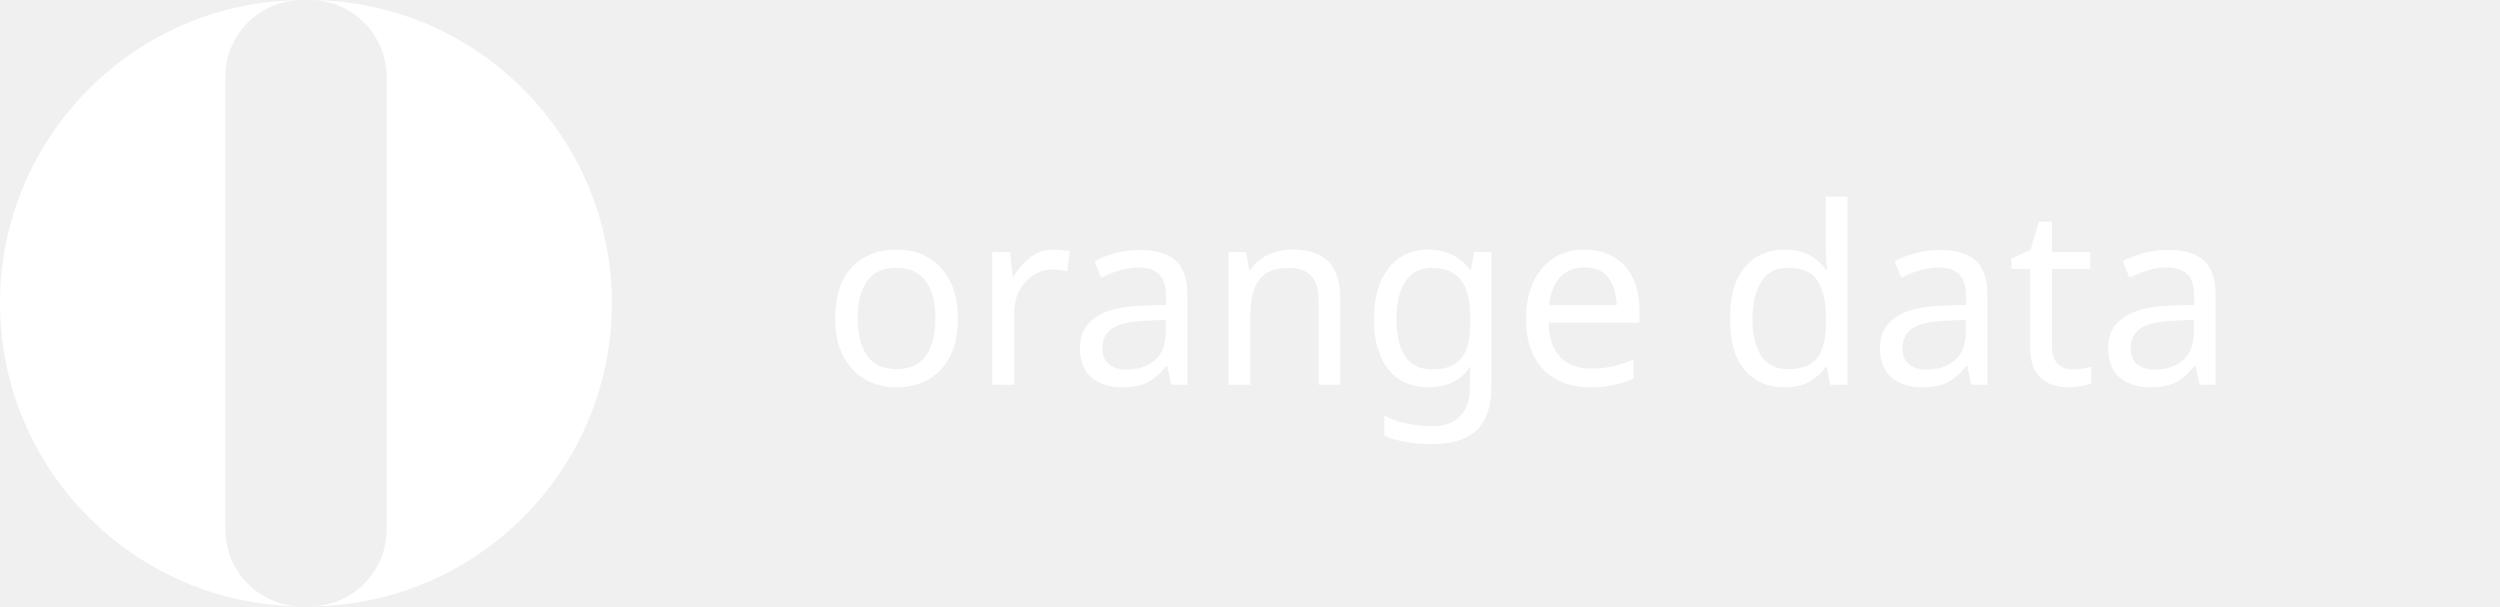
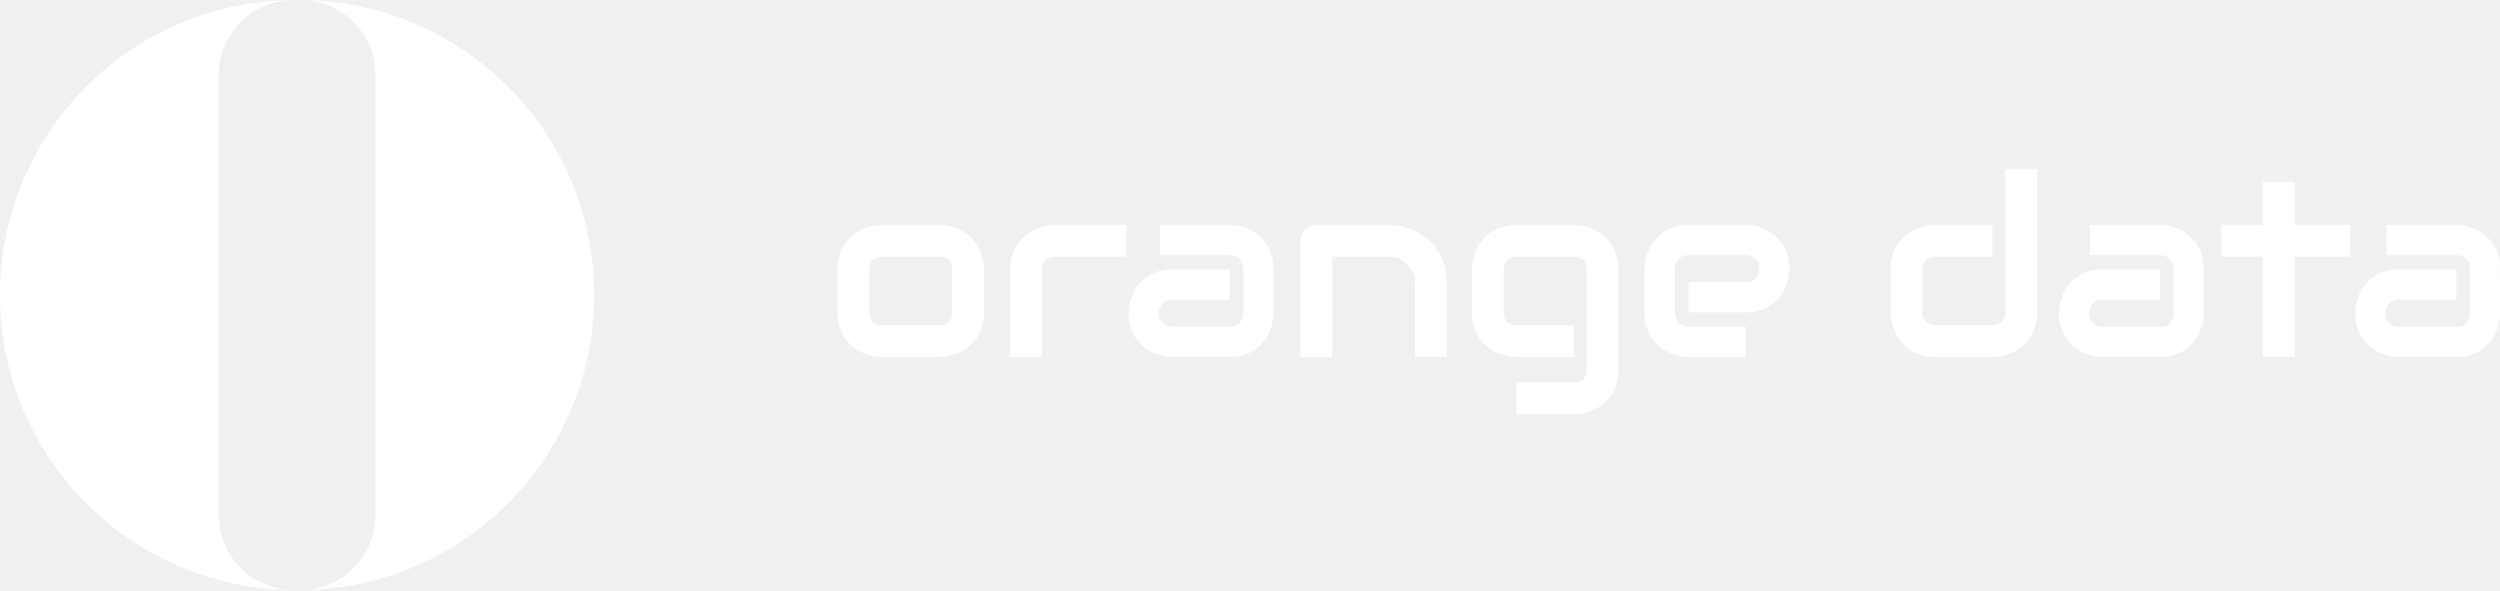
- <svg xmlns="http://www.w3.org/2000/svg" width="232.362" height="56.361" viewBox="0 0 232.362 56.361">
-   <g id="Group_2880" data-name="Group 2880" transform="translate(-80.187 -17493.375)">
-     <text id="orange_data" data-name="orange data" transform="translate(156.548 17529.137)" fill="#fff" font-size="23" font-family="Audiowide-Regular, Audiowide">
-       <tspan x="0" y="0">orange data</tspan>
-     </text>
-     <g id="Group_166" data-name="Group 166" transform="translate(80.187 17493.375)">
-       <path id="Path_290" data-name="Path 290" d="M110.091,7058.773h.137c-.092,0-.183-.006-.275-.008C110,7058.768,110.045,7058.773,110.091,7058.773Z" transform="translate(-81.991 -7002.413)" fill="#fff" style="mix-blend-mode: screen;isolation: isolate" />
-       <path id="Path_291" data-name="Path 291" d="M110.585,7021.275a7.15,7.15,0,0,1,7.022,7.139v42.071a7.149,7.149,0,0,1-7.022,7.137,28.2,28.2,0,0,0,27.962-28.173h0A28.206,28.206,0,0,0,110.585,7021.275Z" transform="translate(-81.673 -7021.27)" fill="#fff" />
-       <path id="Path_292" data-name="Path 292" d="M110.091,7021.271c-.047,0-.092.006-.138.006.092,0,.183-.006.275-.006Z" transform="translate(-81.991 -7021.271)" fill="#fff" style="mix-blend-mode: screen;isolation: isolate" />
-       <path id="Path_293" data-name="Path 293" d="M112.289,7070.485v-42.071a7.15,7.15,0,0,1,7.022-7.139,28.205,28.205,0,0,0-27.962,28.174h0a28.2,28.2,0,0,0,27.962,28.173A7.149,7.149,0,0,1,112.289,7070.485Z" transform="translate(-91.348 -7021.27)" fill="#fff" />
+ <svg xmlns="http://www.w3.org/2000/svg" width="231.147" height="54.553" viewBox="0 0 231.147 54.553">
+   <g id="Group_3218" data-name="Group 3218" transform="translate(-0.584 -805.533)">
+     <g id="Group_3214" data-name="Group 3214" transform="translate(0.584 805.533)">
+       <path id="Path_6553" data-name="Path 6553" d="M64.589,934.528h.133c-.089,0-.177-.006-.266-.007C64.5,934.522,64.544,934.528,64.589,934.528Z" transform="translate(-37.446 -879.975)" fill="#fff" style="mix-blend-mode: screen;isolation: isolate" />
+       <path id="Path_6554" data-name="Path 6554" d="M66.624,805.55a6.913,6.913,0,0,1,6.783,6.909V853.18a6.912,6.912,0,0,1-6.783,6.909A27.273,27.273,0,0,0,93.635,832.82h0A27.274,27.274,0,0,0,66.624,805.55Z" transform="translate(-38.697 -805.543)" fill="#fff" />
+       <path id="Path_6555" data-name="Path 6555" d="M64.589,805.534c-.045,0-.088.006-.133.007.089,0,.177-.007.266-.007Z" transform="translate(-37.446 -805.534)" fill="#fff" style="mix-blend-mode: screen;isolation: isolate" />
+       <path id="Path_6556" data-name="Path 6556" d="M20.812,853.18V812.459a6.913,6.913,0,0,1,6.783-6.909A27.273,27.273,0,0,0,.584,832.82h0a27.273,27.273,0,0,0,27.01,27.269A6.912,6.912,0,0,1,20.812,853.18Z" transform="translate(-0.584 -805.543)" fill="#fff" />
+     </g>
+     <g id="Group_3216" data-name="Group 3216" transform="translate(78.029 821.168)">
+       <g id="Group_3215" data-name="Group 3215" transform="translate(0 0)">
+         <path id="Path_6557" data-name="Path 6557" d="M191.312,865.286a4.488,4.488,0,0,1-.192,1.361,3.967,3.967,0,0,1-.508,1.062,3.446,3.446,0,0,1-.734.779,4.262,4.262,0,0,1-.875.525,4.494,4.494,0,0,1-.926.3,4.444,4.444,0,0,1-.886.1h-5.3a4.714,4.714,0,0,1-1.333-.214,3.9,3.9,0,0,1-1.338-.706,3.943,3.943,0,0,1-1.028-1.276,4.1,4.1,0,0,1-.412-1.926v-3.975a4.074,4.074,0,0,1,.412-1.914,3.891,3.891,0,0,1,2.366-1.981,4.691,4.691,0,0,1,1.333-.215h5.3a4.16,4.16,0,0,1,1.92.406,3.824,3.824,0,0,1,1.276,1.022,4.062,4.062,0,0,1,.706,1.338,4.633,4.633,0,0,1,.22,1.344Zm-2.936-3.952a1.2,1.2,0,0,0-.3-.9,1.22,1.22,0,0,0-.881-.294h-5.274a1.221,1.221,0,0,0-.892.3,1.171,1.171,0,0,0-.305.875v3.975a1.193,1.193,0,0,0,.305.881,1.208,1.208,0,0,0,.892.305h5.274a1.186,1.186,0,0,0,.892-.305,1.22,1.22,0,0,0,.294-.881Z" transform="translate(-177.783 -852.039)" fill="#fff" />
+         <path id="Path_6558" data-name="Path 6558" d="M224.628,860.136h-6.607a1.238,1.238,0,0,0-.9.3,1.173,1.173,0,0,0-.3.875v8.1h-2.936v-8.1a4.41,4.41,0,0,1,.192-1.355,3.867,3.867,0,0,1,.514-1.056,3.563,3.563,0,0,1,.74-.779,4.282,4.282,0,0,1,.875-.525,4.512,4.512,0,0,1,.926-.3,4.371,4.371,0,0,1,.875-.1h6.629Z" transform="translate(-197.92 -852.039)" fill="#fff" />
+         <path id="Path_6559" data-name="Path 6559" d="M252.037,865.365a4.536,4.536,0,0,1-.214,1.316,3.917,3.917,0,0,1-.695,1.31A3.868,3.868,0,0,1,249.875,869a4,4,0,0,1-1.88.406h-5.3a4.542,4.542,0,0,1-1.316-.214,3.927,3.927,0,0,1-1.31-.694,3.875,3.875,0,0,1-1.011-1.253,4,4,0,0,1-.407-1.88,4.59,4.59,0,0,1,.215-1.321,3.912,3.912,0,0,1,.694-1.316,3.868,3.868,0,0,1,1.254-1.011,4,4,0,0,1,1.88-.407h5.3v2.8h-5.3a1.176,1.176,0,0,0-.926.367,1.314,1.314,0,0,0-.328.91,1.115,1.115,0,0,0,.378.9,1.343,1.343,0,0,0,.9.322h5.274a1.186,1.186,0,0,0,.926-.362,1.3,1.3,0,0,0,.328-.9v-4.1a1.205,1.205,0,0,0-.355-.915,1.253,1.253,0,0,0-.9-.339h-6.449V857.2h6.449a4.519,4.519,0,0,1,1.315.215,3.92,3.92,0,0,1,1.31.694,3.879,3.879,0,0,1,1.011,1.254,4,4,0,0,1,.406,1.88Z" transform="translate(-211.743 -852.039)" fill="#fff" />
+         <path id="Path_6560" data-name="Path 6560" d="M288.126,869.408h-2.936v-6.776a2.582,2.582,0,0,0-.2-1.033,2.408,2.408,0,0,0-.536-.785,2.336,2.336,0,0,0-.8-.5,2.753,2.753,0,0,0-.988-.175h-5.138v9.271H274.6V858.657a1.443,1.443,0,0,1,.113-.57,1.414,1.414,0,0,1,.316-.463,1.515,1.515,0,0,1,.474-.31,1.484,1.484,0,0,1,.576-.113h6.618a5.96,5.96,0,0,1,1.169.124,5.6,5.6,0,0,1,1.219.4,5.861,5.861,0,0,1,1.152.7,4.673,4.673,0,0,1,.971,1.027,5.062,5.062,0,0,1,.672,1.394,5.951,5.951,0,0,1,.248,1.784Z" transform="translate(-231.795 -852.039)" fill="#fff" />
+         <path id="Path_6561" data-name="Path 6561" d="M323.99,870.582a4.477,4.477,0,0,1-.192,1.361A3.949,3.949,0,0,1,323.29,873a3.459,3.459,0,0,1-.734.78,4.27,4.27,0,0,1-.875.525,4.507,4.507,0,0,1-.926.3,4.428,4.428,0,0,1-.886.1h-5.3v-2.936h5.3a1.186,1.186,0,0,0,.892-.3,1.221,1.221,0,0,0,.294-.881v-9.272a1.046,1.046,0,0,0-1.186-1.174h-5.3a1.127,1.127,0,0,0-.858.333,1.173,1.173,0,0,0-.316.841v3.975a1.194,1.194,0,0,0,.3.881,1.21,1.21,0,0,0,.893.305h5.274v2.936h-5.3a4.358,4.358,0,0,1-.881-.1,4.517,4.517,0,0,1-.92-.3,4.259,4.259,0,0,1-.875-.525,3.427,3.427,0,0,1-.734-.779,3.953,3.953,0,0,1-.508-1.062,4.461,4.461,0,0,1-.192-1.361v-3.975a4.332,4.332,0,0,1,.1-.881,4.538,4.538,0,0,1,.3-.92,4.3,4.3,0,0,1,.525-.875,3.464,3.464,0,0,1,.779-.734,4,4,0,0,1,1.056-.508,4.439,4.439,0,0,1,1.355-.192h5.3a4.419,4.419,0,0,1,.886.1,4.5,4.5,0,0,1,.926.3,4.282,4.282,0,0,1,.875.525,3.459,3.459,0,0,1,.734.779,3.973,3.973,0,0,1,.508,1.056,4.424,4.424,0,0,1,.192,1.355Z" transform="translate(-251.804 -852.039)" fill="#fff" />
+         <path id="Path_6562" data-name="Path 6562" d="M359.964,861.243a4.542,4.542,0,0,1-.215,1.315,3.932,3.932,0,0,1-.694,1.31,3.876,3.876,0,0,1-1.253,1.011,4,4,0,0,1-1.88.406h-5.3V862.5h5.3a1.177,1.177,0,0,0,.926-.367,1.315,1.315,0,0,0,.328-.909,1.149,1.149,0,0,0-.367-.9,1.285,1.285,0,0,0-.886-.328h-5.3a1.175,1.175,0,0,0-.926.367,1.315,1.315,0,0,0-.328.909v4.1a1.16,1.16,0,0,0,.367.914,1.315,1.315,0,0,0,.909.328h5.274v2.8h-5.3a4.543,4.543,0,0,1-1.316-.214A3.926,3.926,0,0,1,348,868.5a3.874,3.874,0,0,1-1.011-1.253,4,4,0,0,1-.406-1.88v-4.122a4.532,4.532,0,0,1,.214-1.316,3.926,3.926,0,0,1,.695-1.31,3.877,3.877,0,0,1,1.253-1.011,4,4,0,0,1,1.88-.406h5.3a4.525,4.525,0,0,1,1.316.215,3.922,3.922,0,0,1,1.31.694,3.873,3.873,0,0,1,1.011,1.254A4,4,0,0,1,359.964,861.243Z" transform="translate(-271.956 -852.039)" fill="#fff" />
+         <path id="Path_6563" data-name="Path 6563" d="M411.558,858.772a4.473,4.473,0,0,1-.192,1.361,3.967,3.967,0,0,1-.508,1.062,3.447,3.447,0,0,1-.734.779,4.255,4.255,0,0,1-.875.525,4.489,4.489,0,0,1-.926.3,4.443,4.443,0,0,1-.886.1h-5.3a4.424,4.424,0,0,1-1.355-.192,3.867,3.867,0,0,1-1.056-.514,3.563,3.563,0,0,1-.779-.74,4.291,4.291,0,0,1-.525-.875,4.523,4.523,0,0,1-.3-.926,4.4,4.4,0,0,1-.1-.876V854.8a4.079,4.079,0,0,1,.412-1.914,3.962,3.962,0,0,1,1.028-1.276,3.916,3.916,0,0,1,1.338-.705,4.687,4.687,0,0,1,1.332-.215h5.3v2.936h-5.274a1.222,1.222,0,0,0-.892.3,1.173,1.173,0,0,0-.3.875v3.952a1.24,1.24,0,0,0,.3.9,1.172,1.172,0,0,0,.875.305h5.3a1.186,1.186,0,0,0,.892-.305,1.22,1.22,0,0,0,.294-.881V845.525h2.936Z" transform="translate(-300.658 -845.525)" fill="#fff" />
+         <path id="Path_6564" data-name="Path 6564" d="M446.585,865.365a4.533,4.533,0,0,1-.214,1.316,3.918,3.918,0,0,1-.695,1.31A3.869,3.869,0,0,1,444.423,869a4,4,0,0,1-1.88.406h-5.3a4.541,4.541,0,0,1-1.316-.214,3.926,3.926,0,0,1-1.31-.694,3.875,3.875,0,0,1-1.011-1.253,4,4,0,0,1-.407-1.88,4.6,4.6,0,0,1,.214-1.321,3.924,3.924,0,0,1,.695-1.316,3.869,3.869,0,0,1,1.254-1.011,4,4,0,0,1,1.88-.407h5.3v2.8h-5.3a1.177,1.177,0,0,0-.926.367,1.316,1.316,0,0,0-.327.91,1.113,1.113,0,0,0,.378.9,1.342,1.342,0,0,0,.9.322h5.274a1.185,1.185,0,0,0,.926-.362,1.3,1.3,0,0,0,.328-.9v-4.1a1.2,1.2,0,0,0-.356-.915,1.251,1.251,0,0,0-.9-.339h-6.449V857.2h6.449a4.52,4.52,0,0,1,1.315.215,3.925,3.925,0,0,1,1.31.694,3.879,3.879,0,0,1,1.011,1.254,4,4,0,0,1,.406,1.88Z" transform="translate(-320.282 -852.039)" fill="#fff" />
+         <path id="Path_6565" data-name="Path 6565" d="M479.118,855.106H473.99v9.271h-2.97v-9.271H467.2v-2.936h3.817v-3.987h2.97v3.987h5.128Z" transform="translate(-339.25 -847.008)" fill="#fff" />
+         <path id="Path_6566" data-name="Path 6566" d="M508.557,865.365a4.535,4.535,0,0,1-.215,1.316,3.922,3.922,0,0,1-.694,1.31A3.866,3.866,0,0,1,506.395,869a4,4,0,0,1-1.88.406h-5.3a4.541,4.541,0,0,1-1.316-.214,3.929,3.929,0,0,1-1.31-.694,3.88,3.88,0,0,1-1.011-1.253,4,4,0,0,1-.406-1.88,4.588,4.588,0,0,1,.214-1.321,3.913,3.913,0,0,1,.694-1.316,3.871,3.871,0,0,1,1.253-1.011,4,4,0,0,1,1.881-.407h5.3v2.8h-5.3a1.177,1.177,0,0,0-.926.367,1.316,1.316,0,0,0-.328.91,1.113,1.113,0,0,0,.378.9,1.341,1.341,0,0,0,.9.322h5.274a1.187,1.187,0,0,0,.926-.362,1.3,1.3,0,0,0,.328-.9v-4.1a1.206,1.206,0,0,0-.356-.915,1.252,1.252,0,0,0-.9-.339h-6.449V857.2h6.449a4.522,4.522,0,0,1,1.316.215,3.922,3.922,0,0,1,1.31.694,3.868,3.868,0,0,1,1.011,1.254,3.994,3.994,0,0,1,.407,1.88Z" transform="translate(-354.856 -852.039)" fill="#fff" />
+       </g>
    </g>
  </g>
</svg>
